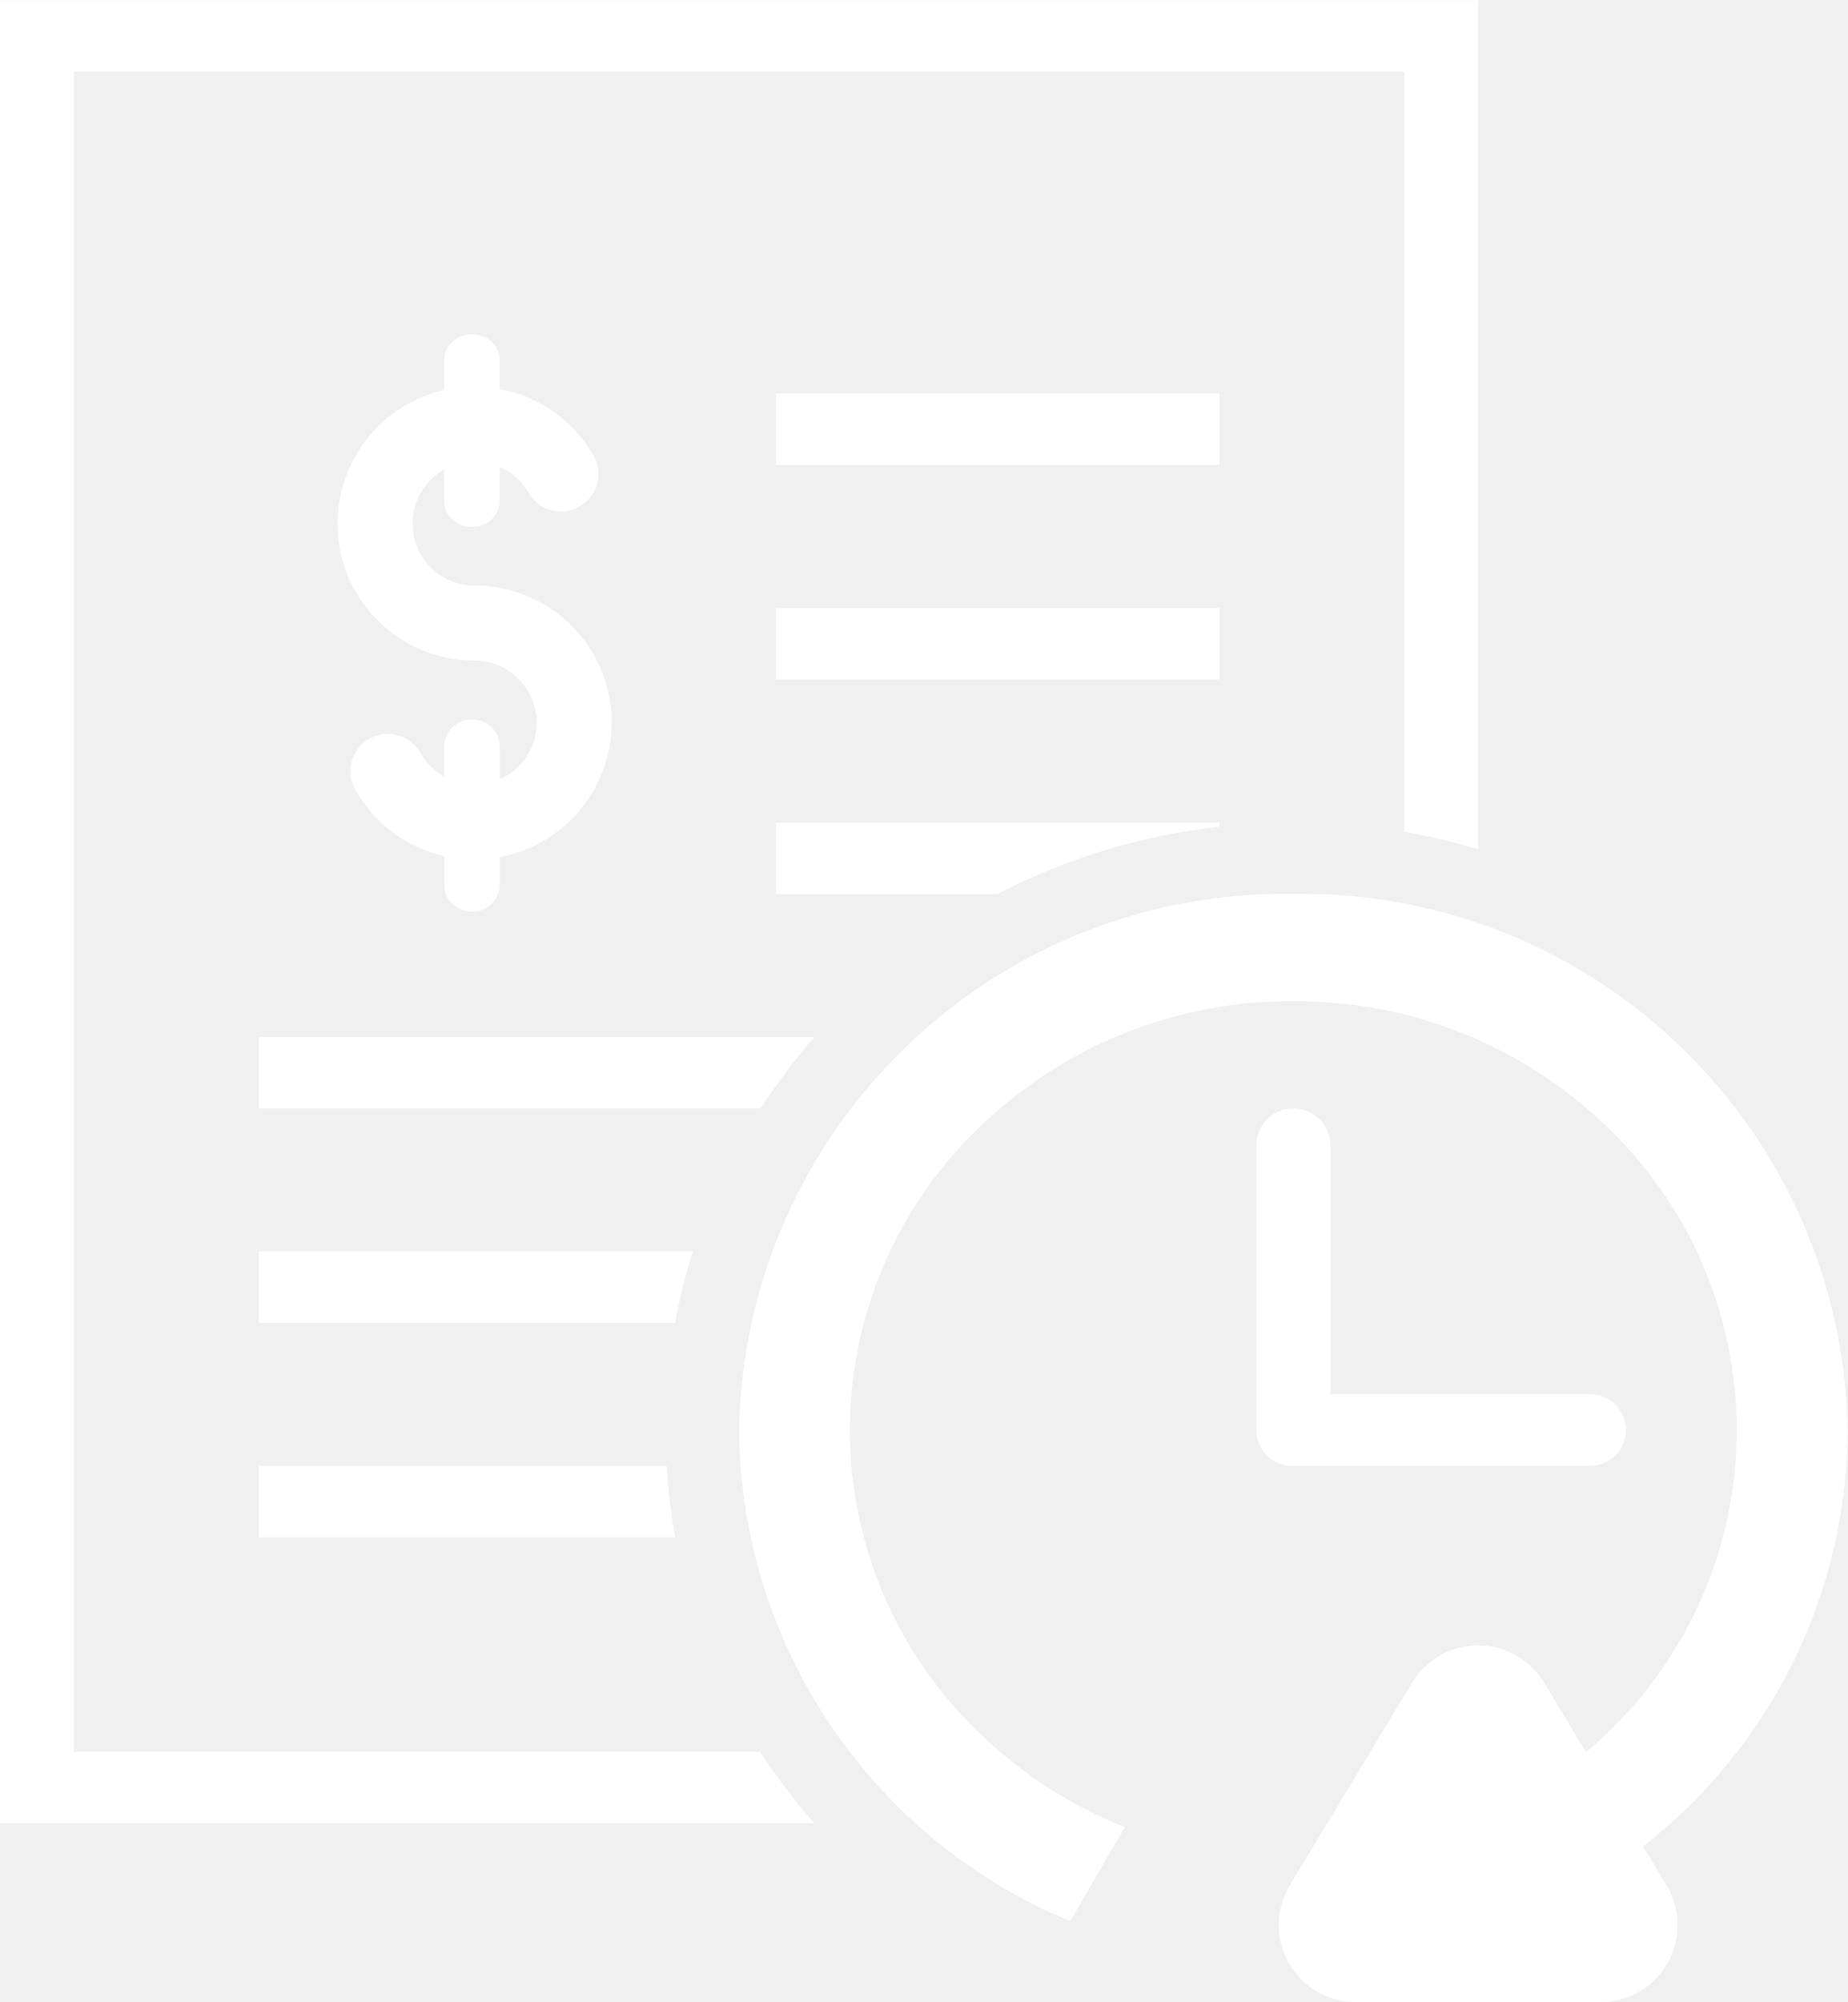
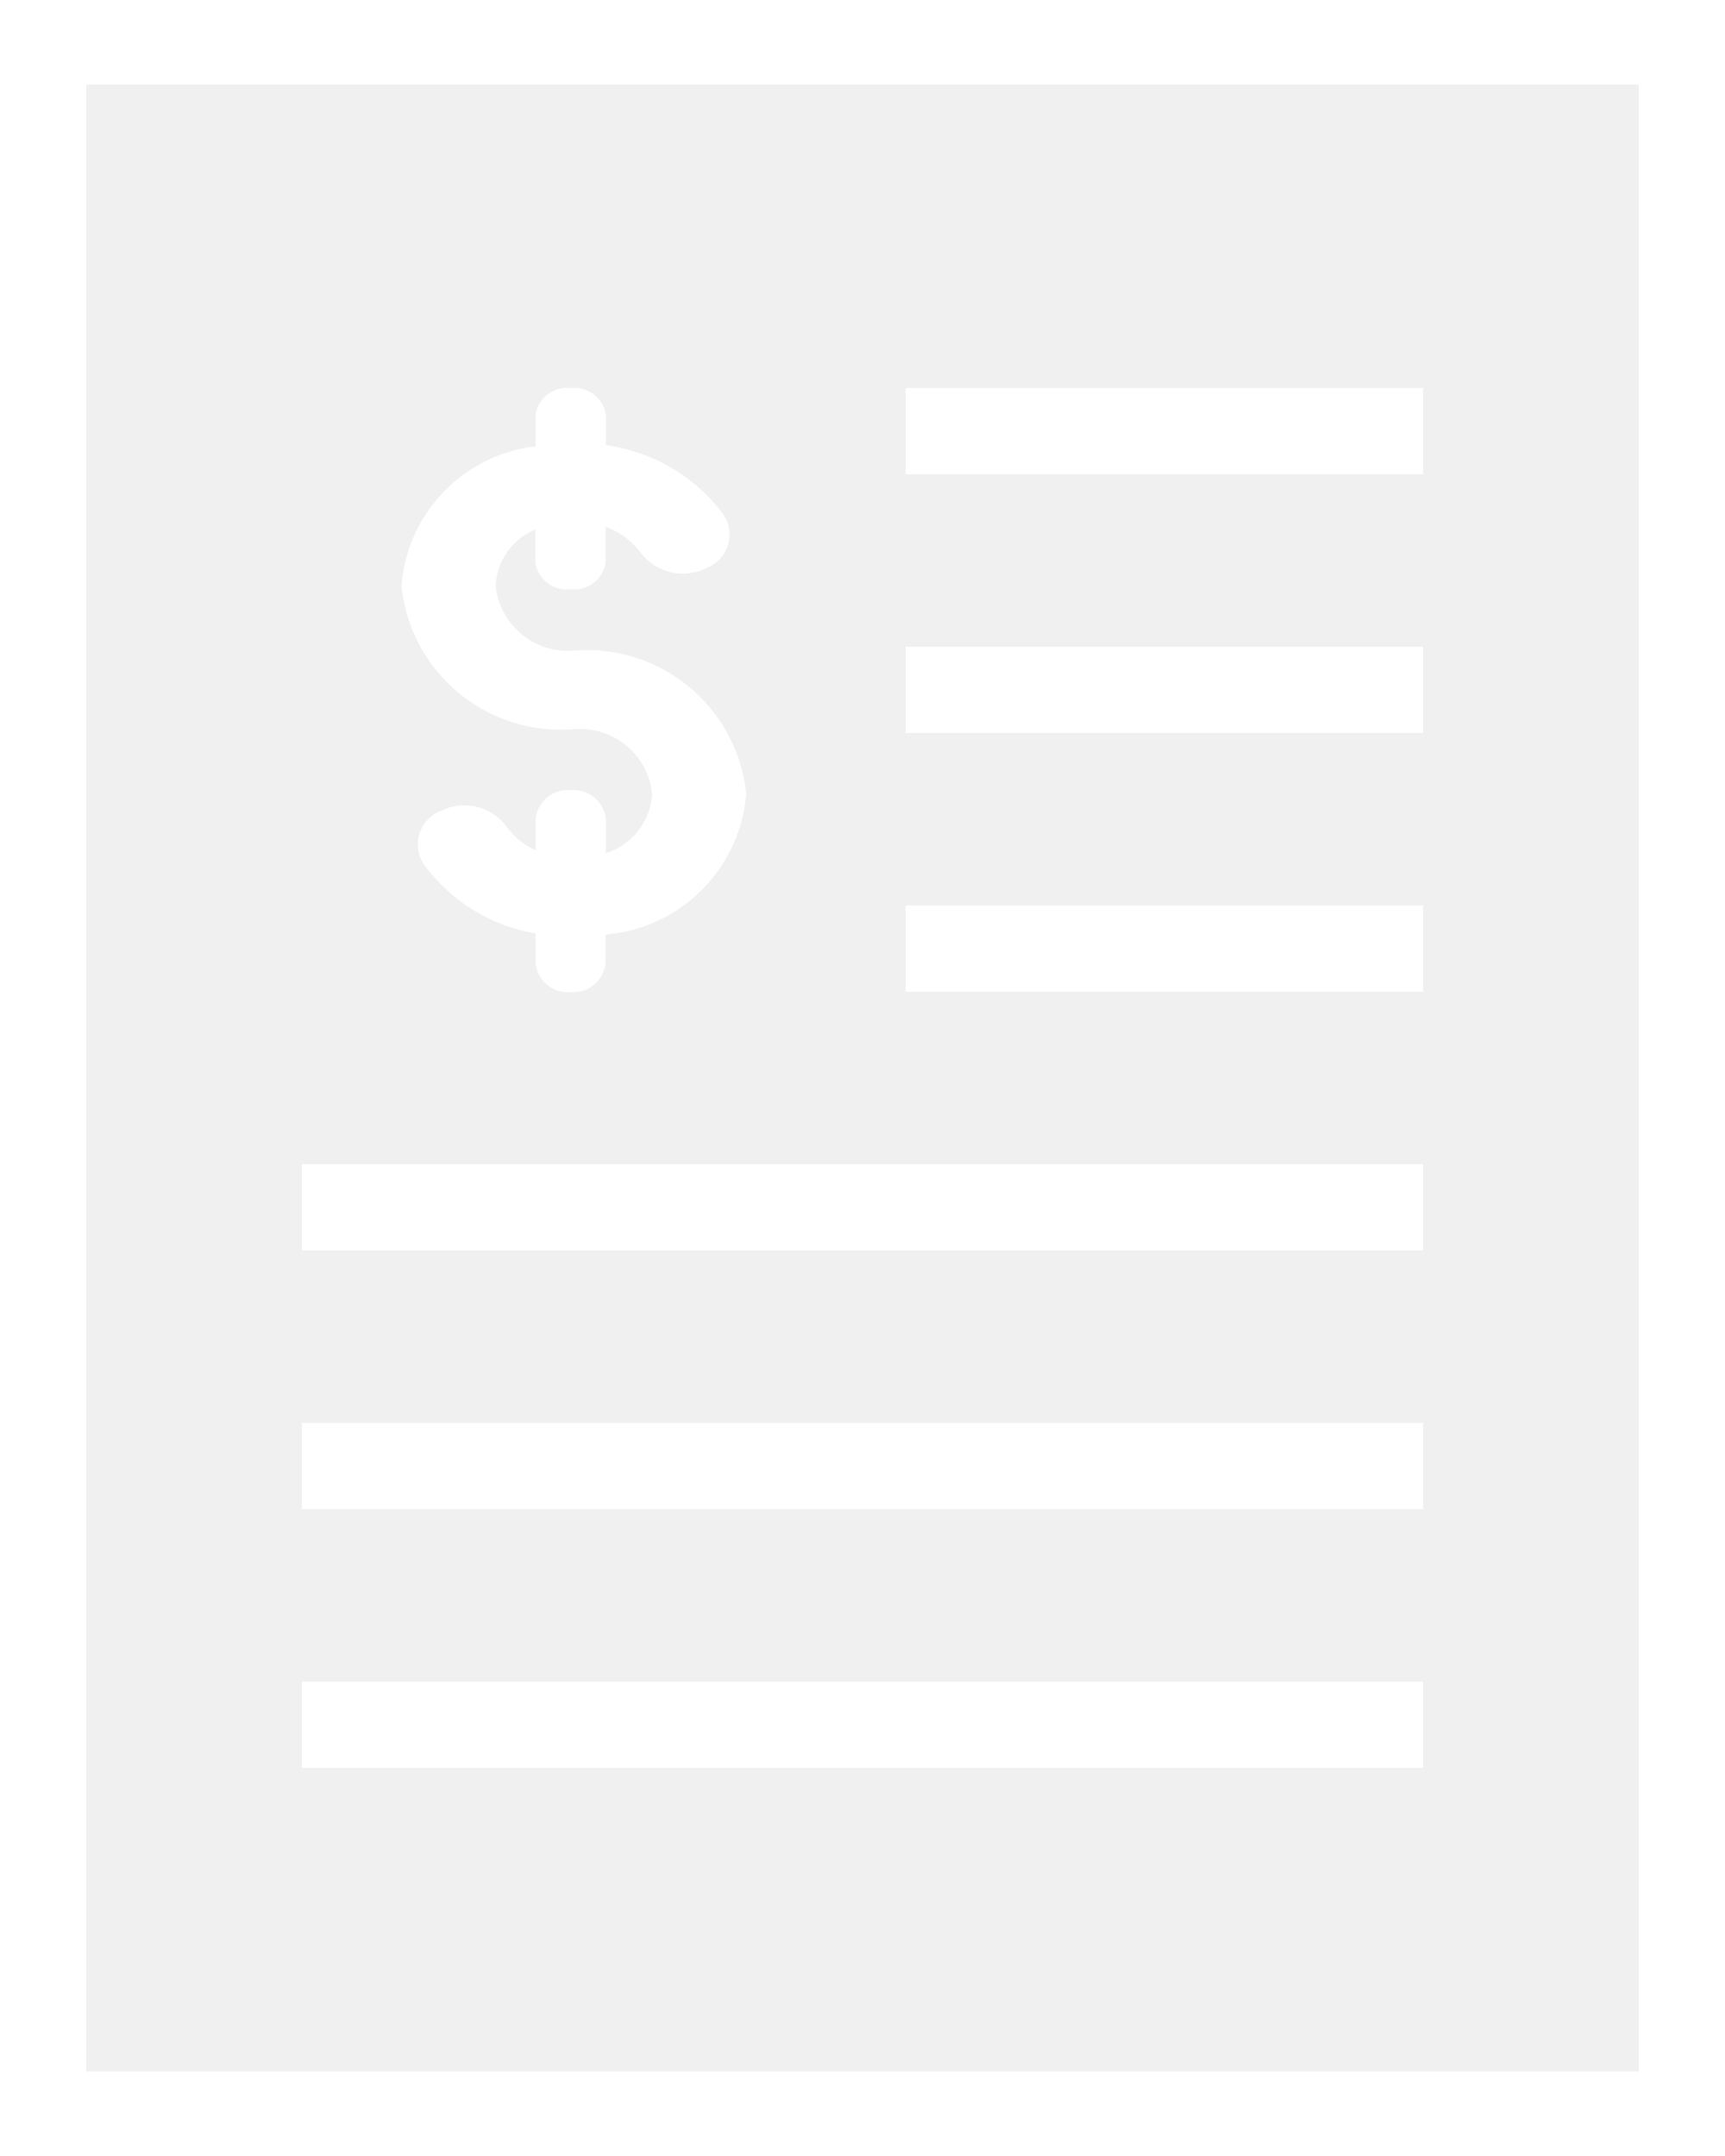
- <svg xmlns="http://www.w3.org/2000/svg" width="23.997" height="26.001" viewBox="0 0 23.997 26.001">
-   <path id="statement" d="M-1682.388-12144a1,1,0,0,1-.858-1.515l1.591-2.637a1,1,0,0,1,1.71,0l.547.907c.095-.076.183-.158.272-.244a5.45,5.45,0,0,0,1.686-3.939,5.45,5.45,0,0,0-1.686-3.94,5.816,5.816,0,0,0-4.074-1.631,5.814,5.814,0,0,0-4.071,1.631,5.453,5.453,0,0,0-1.689,3.94,5.447,5.447,0,0,0,1.689,3.939,5.716,5.716,0,0,0,1.884,1.216l-.712,1.222a6.967,6.967,0,0,1-4.3-6.377,7.092,7.092,0,0,1,7.2-6.964,7.092,7.092,0,0,1,7.2,6.964,6.886,6.886,0,0,1-2.657,5.405l.305.508a1,1,0,0,1-.858,1.515Zm-7.034-2.321H-1700V-12170h19.2v11.028a7.885,7.885,0,0,0-.959-.226v-9.874h-17.281v21.822h8.915a7.948,7.948,0,0,0,.706.929Zm-7.217-3.714v-.929h5.3a7.874,7.874,0,0,0,.11.929Zm13.423-.929a.464.464,0,0,1-.464-.464s0-.006,0-.008,0-.006,0-.008v-3.684a.48.48,0,0,1,.479-.479.481.481,0,0,1,.483.479v3.234h3.375a.464.464,0,0,1,.464.465.464.464,0,0,1-.464.464Zm-8.017-1.857h-5.406v-.928H-1691a7.311,7.311,0,0,0-.229.928Zm-5.406-2.785v-.929h7.22a8.175,8.175,0,0,0-.7.929Zm2.41-2.907v-.369a1.786,1.786,0,0,1-1.155-.862.486.486,0,0,1,.183-.663.486.486,0,0,1,.663.184.817.817,0,0,0,.308.308v-.39a.359.359,0,0,1,.363-.354.358.358,0,0,1,.36.354v.425a.806.806,0,0,0,.479-.736.809.809,0,0,0-.806-.807,1.78,1.78,0,0,1-1.781-1.777,1.781,1.781,0,0,1,1.384-1.736v-.393a.348.348,0,0,1,.363-.33.348.348,0,0,1,.36.33v.379a1.786,1.786,0,0,1,1.216.861.485.485,0,0,1-.18.665.482.482,0,0,1-.663-.18.8.8,0,0,0-.373-.334v.447a.349.349,0,0,1-.36.333.35.35,0,0,1-.363-.333v-.412a.805.805,0,0,0-.409.7.807.807,0,0,0,.806.806,1.782,1.782,0,0,1,1.781,1.778,1.786,1.786,0,0,1-1.454,1.75v.354a.357.357,0,0,1-.36.354A.358.358,0,0,1-1694.23-12158.515Zm4.31.122v-.929h5.76v.055a8.264,8.264,0,0,0-2.883.874Zm0-2.786v-.928h5.76v.928Zm0-2.788v-.926h5.76v.926Z" transform="translate(1699.999 12170.002)" fill="#fff" />
+ <svg xmlns="http://www.w3.org/2000/svg" width="24" height="30" viewBox="0 0 24 30">
+   <path id="STATEMENT" d="M-3352.44-4540v-30h24v30Zm1.2-1.177h21.6v-27.646h-21.6Zm3-4.224v-1.2h15.6v1.2Zm0-3.6v-1.2h15.6v1.2Zm0-3.6v-1.2h15.6v1.2Zm8.4-3.6v-1.2h7.2v1.2Zm-5.148-.4v-.411a2.414,2.414,0,0,1-1.559-.967.5.5,0,0,1,.25-.742.731.731,0,0,1,.894.208,1.025,1.025,0,0,0,.415.345v-.437a.449.449,0,0,1,.488-.4.45.45,0,0,1,.489.4v.476a.914.914,0,0,0,.644-.825,1.009,1.009,0,0,0-1.087-.9,2.227,2.227,0,0,1-2.4-1.993,2.118,2.118,0,0,1,1.866-1.943v-.44a.441.441,0,0,1,.488-.37.442.442,0,0,1,.489.37v.425a2.444,2.444,0,0,1,1.638.966.5.5,0,0,1-.241.744.732.732,0,0,1-.9-.2,1.055,1.055,0,0,0-.5-.375v.5a.442.442,0,0,1-.489.37.441.441,0,0,1-.488-.37v-.463a.892.892,0,0,0-.553.786,1.009,1.009,0,0,0,1.086.9,2.228,2.228,0,0,1,2.4,1.992,2.138,2.138,0,0,1-1.957,1.959v.4a.45.45,0,0,1-.489.4A.449.449,0,0,1-3344.988-4556.6Zm5.148-3.2v-1.2h7.2v1.2Zm0-3.6v-1.2h7.2v1.2Z" transform="translate(3352.44 4570)" fill="#fff" />
</svg>
